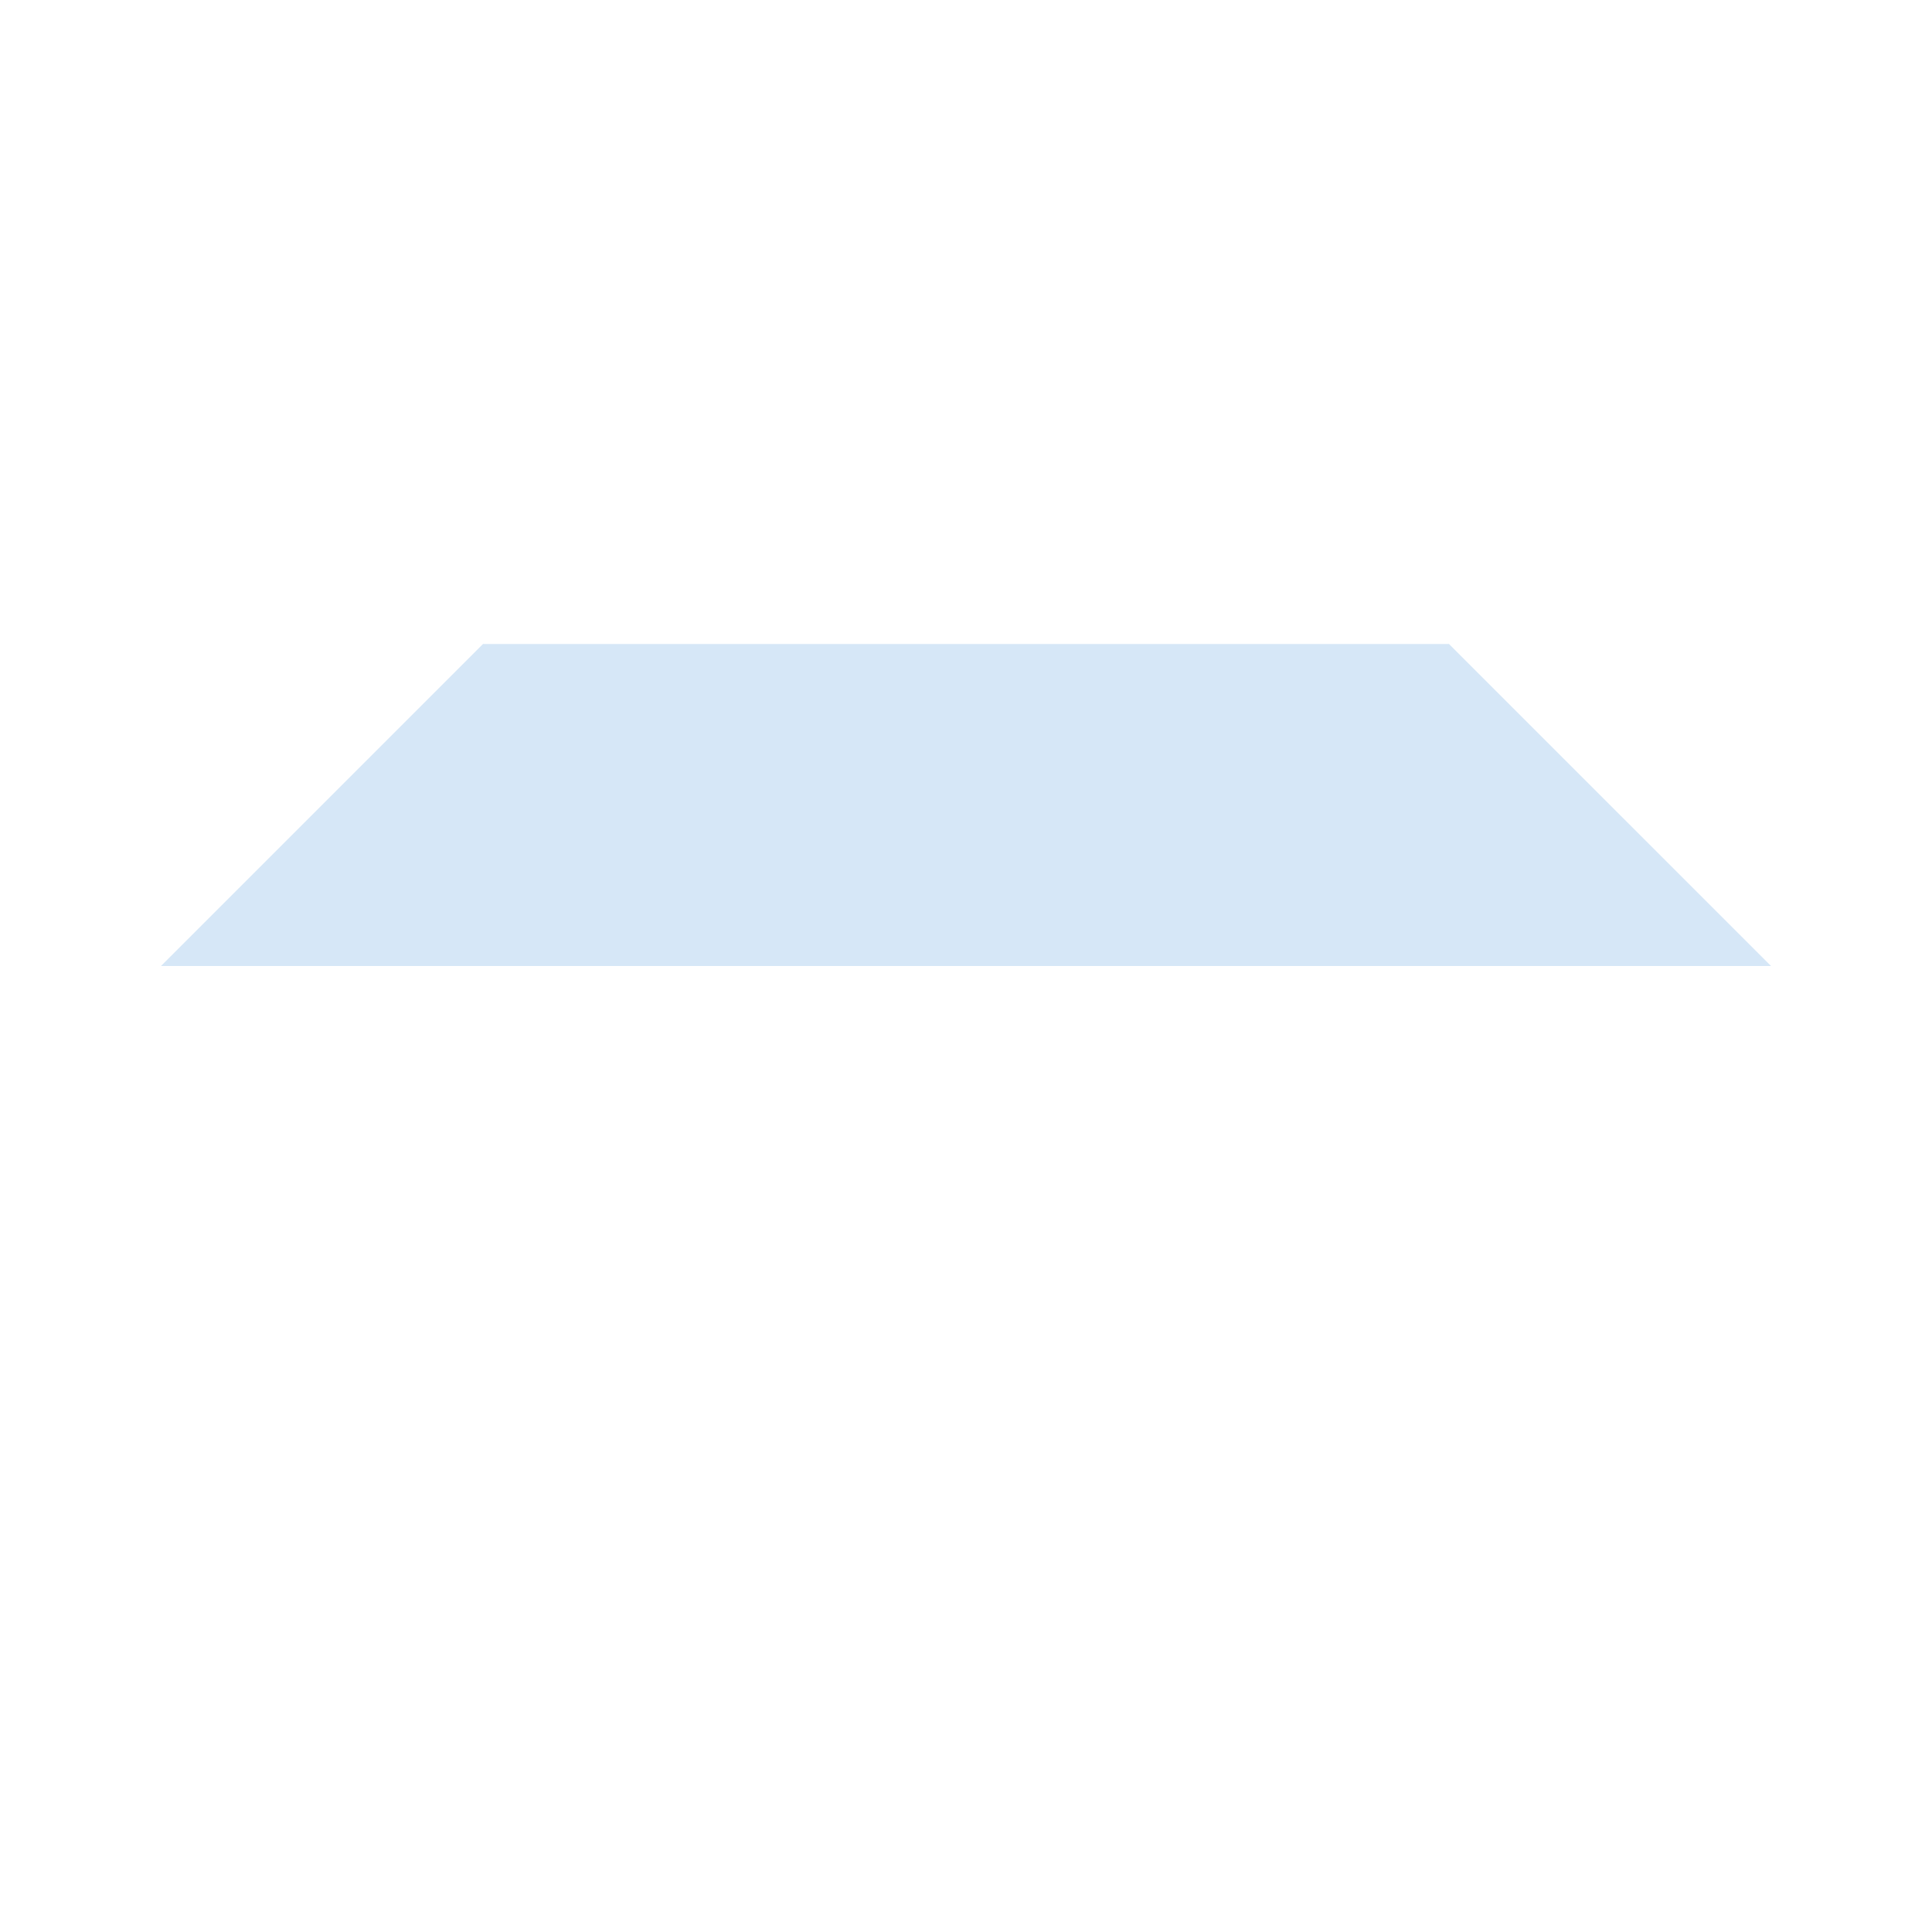
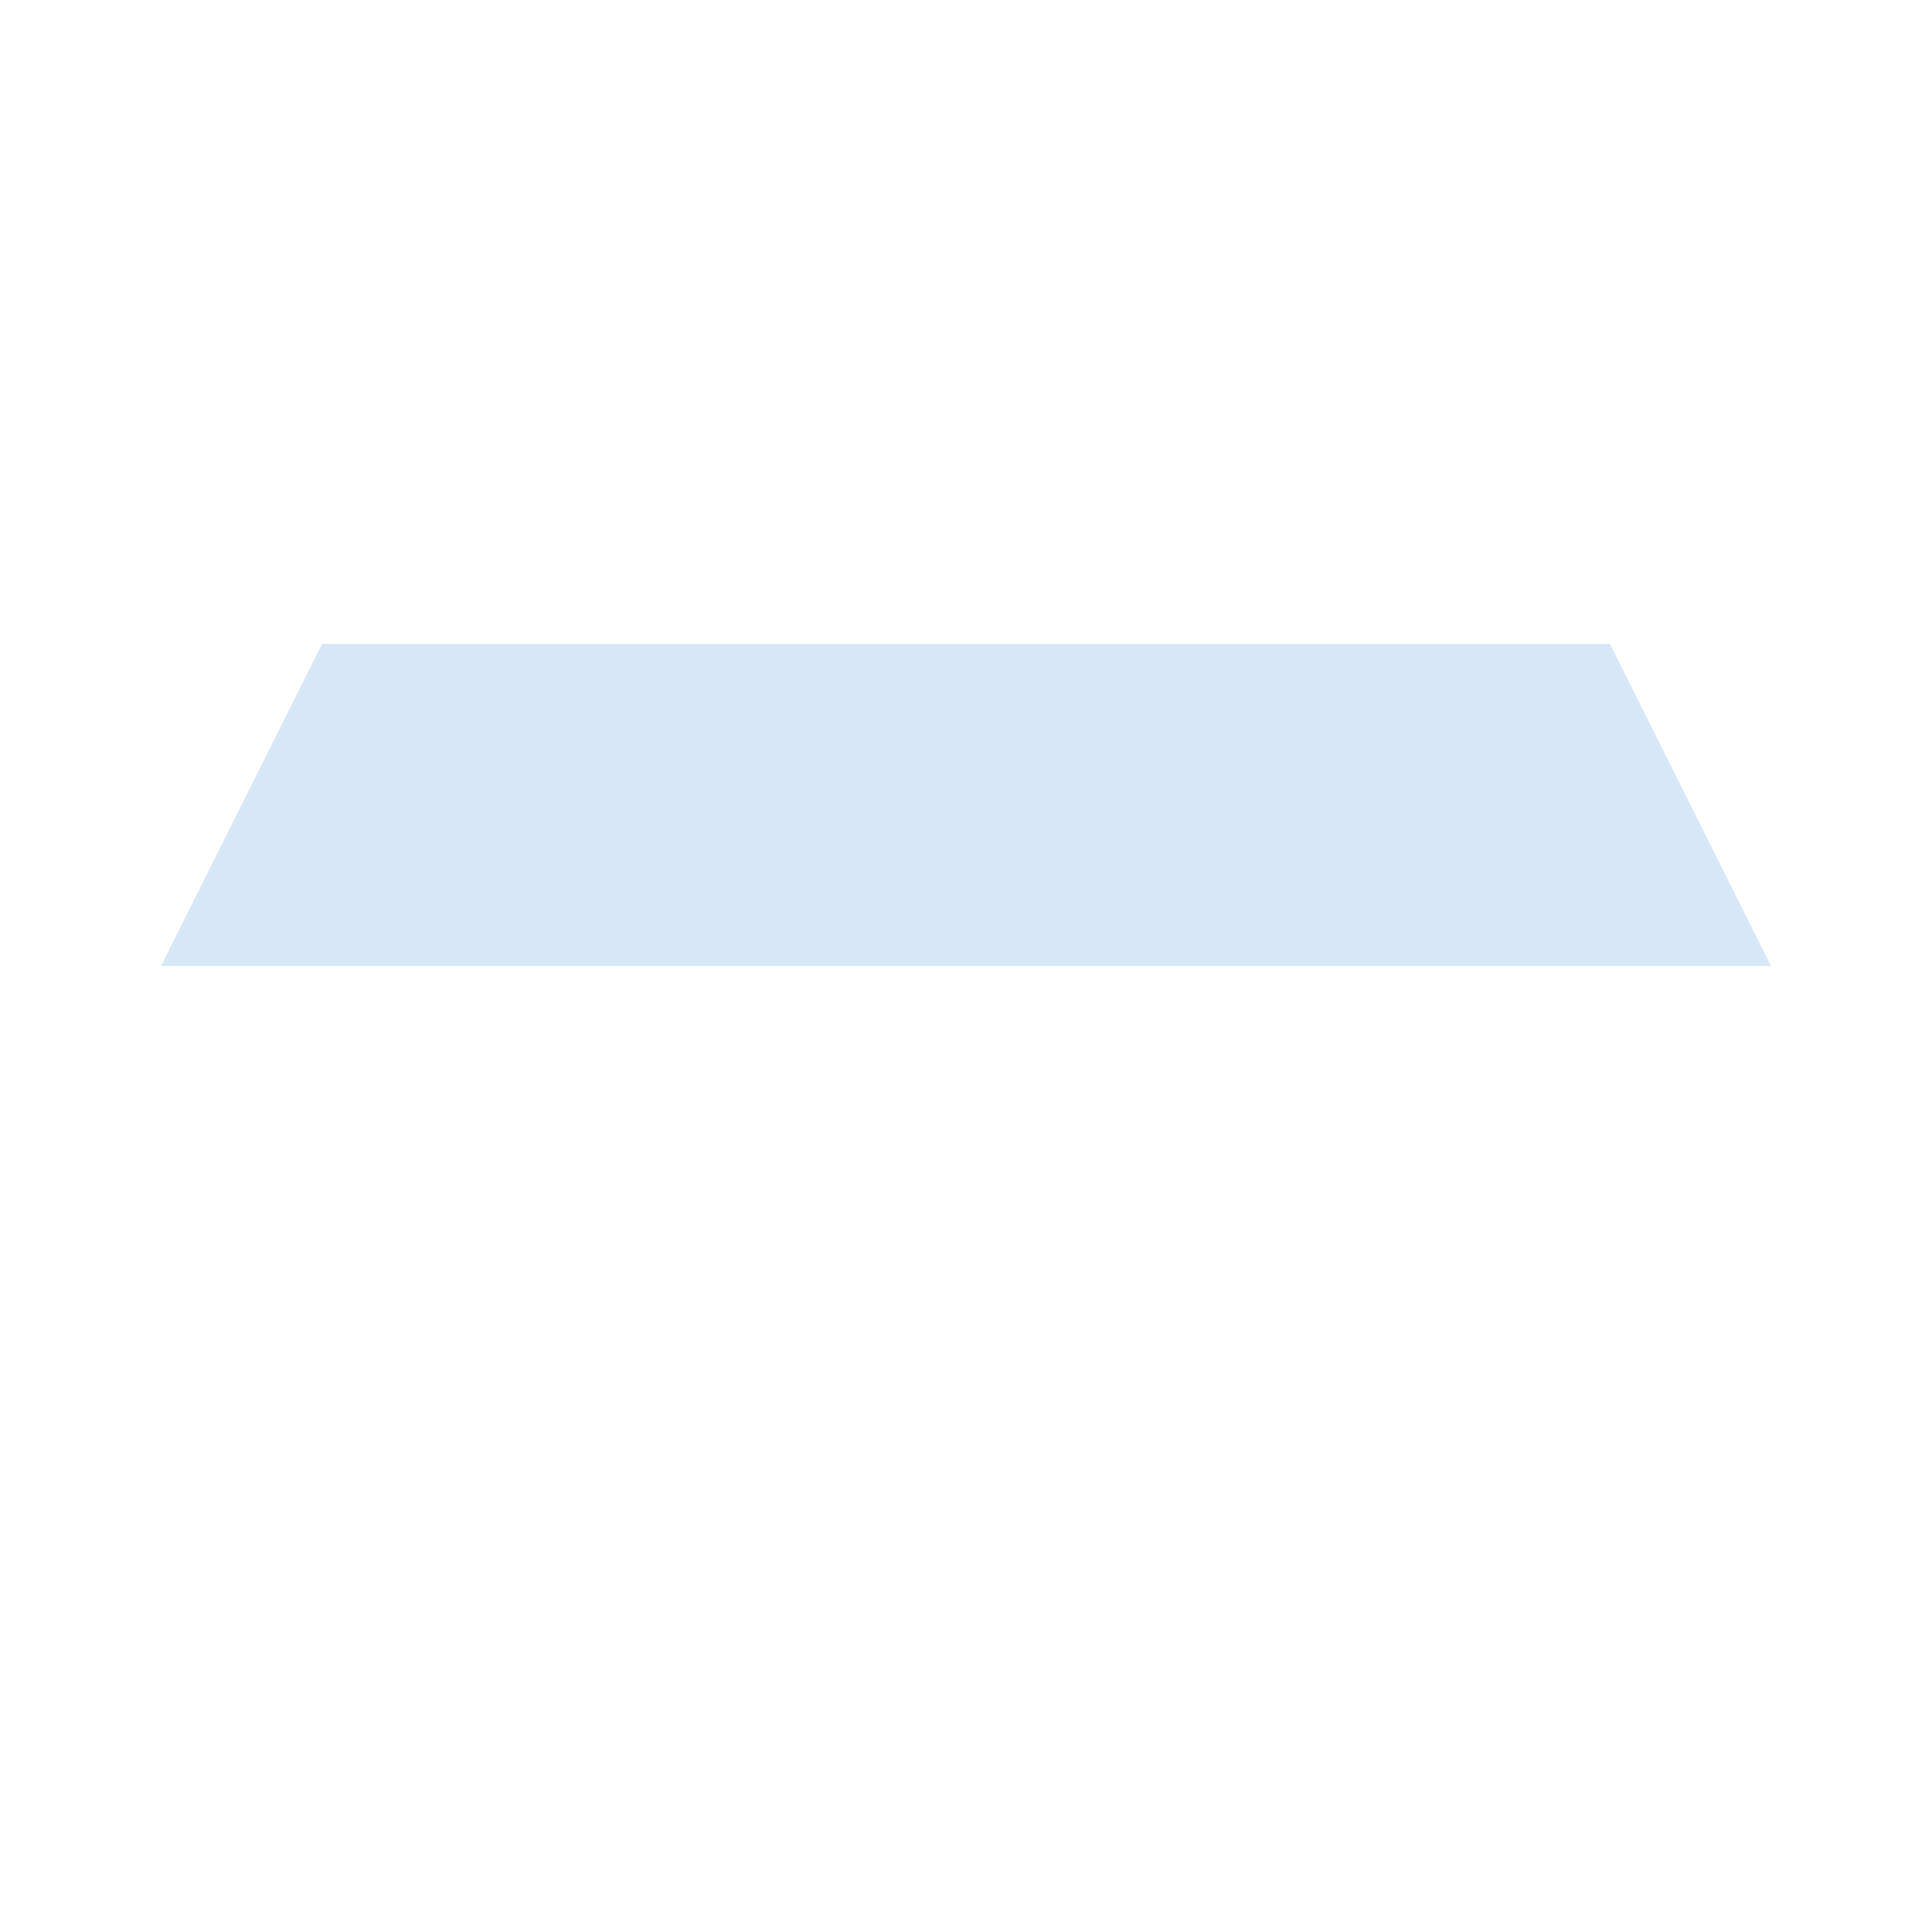
- <svg xmlns="http://www.w3.org/2000/svg" id="eCRLT0g1wAv1" viewBox="0 0 300 300" shape-rendering="geometricPrecision" text-rendering="geometricPrecision">
-   <rect width="150" height="50" rx="0" ry="0" transform="translate(75 100)" fill="#d6e7f7" stroke-width="0" />
-   <polygon points="-7.322,-42.698 22.335,2.658 -36.978,2.658 -7.322,-42.698" transform="matrix(1.685991 0 0 1.102381 87.34413 147.0697)" fill="#d6e7f7" stroke-width="0" />
-   <polygon points="-7.322,-42.698 22.335,2.658 -36.978,2.658 -7.322,-42.698" transform="matrix(1.685991 0 0 1.102381 237.3441 147.0697)" fill="#d6e7f7" stroke-width="0" />
+ <svg xmlns="http://www.w3.org/2000/svg" id="e1VXLNrGF3T1" viewBox="0 0 300 300" shape-rendering="geometricPrecision" text-rendering="geometricPrecision">
+   <rect width="200" height="50" rx="0" ry="0" transform="translate(50 100)" fill="#d6e7f7" stroke-width="0" />
+   <polygon points="-13.43,-42.698 10.117,2.658 -36.978,2.658 -13.43,-42.698" transform="matrix(1.061695 0 0 1.102381 64.25908 147.0697)" fill="#d6e7f7" stroke-width="0" />
+   <polygon points="-22.15,-42.698 -7.322,2.658 -36.978,2.658 -22.15,-42.698" transform="matrix(1.685991 0 0 1.102381 287.3441 147.0697)" fill="#d6e7f7" stroke-width="0" />
</svg>
